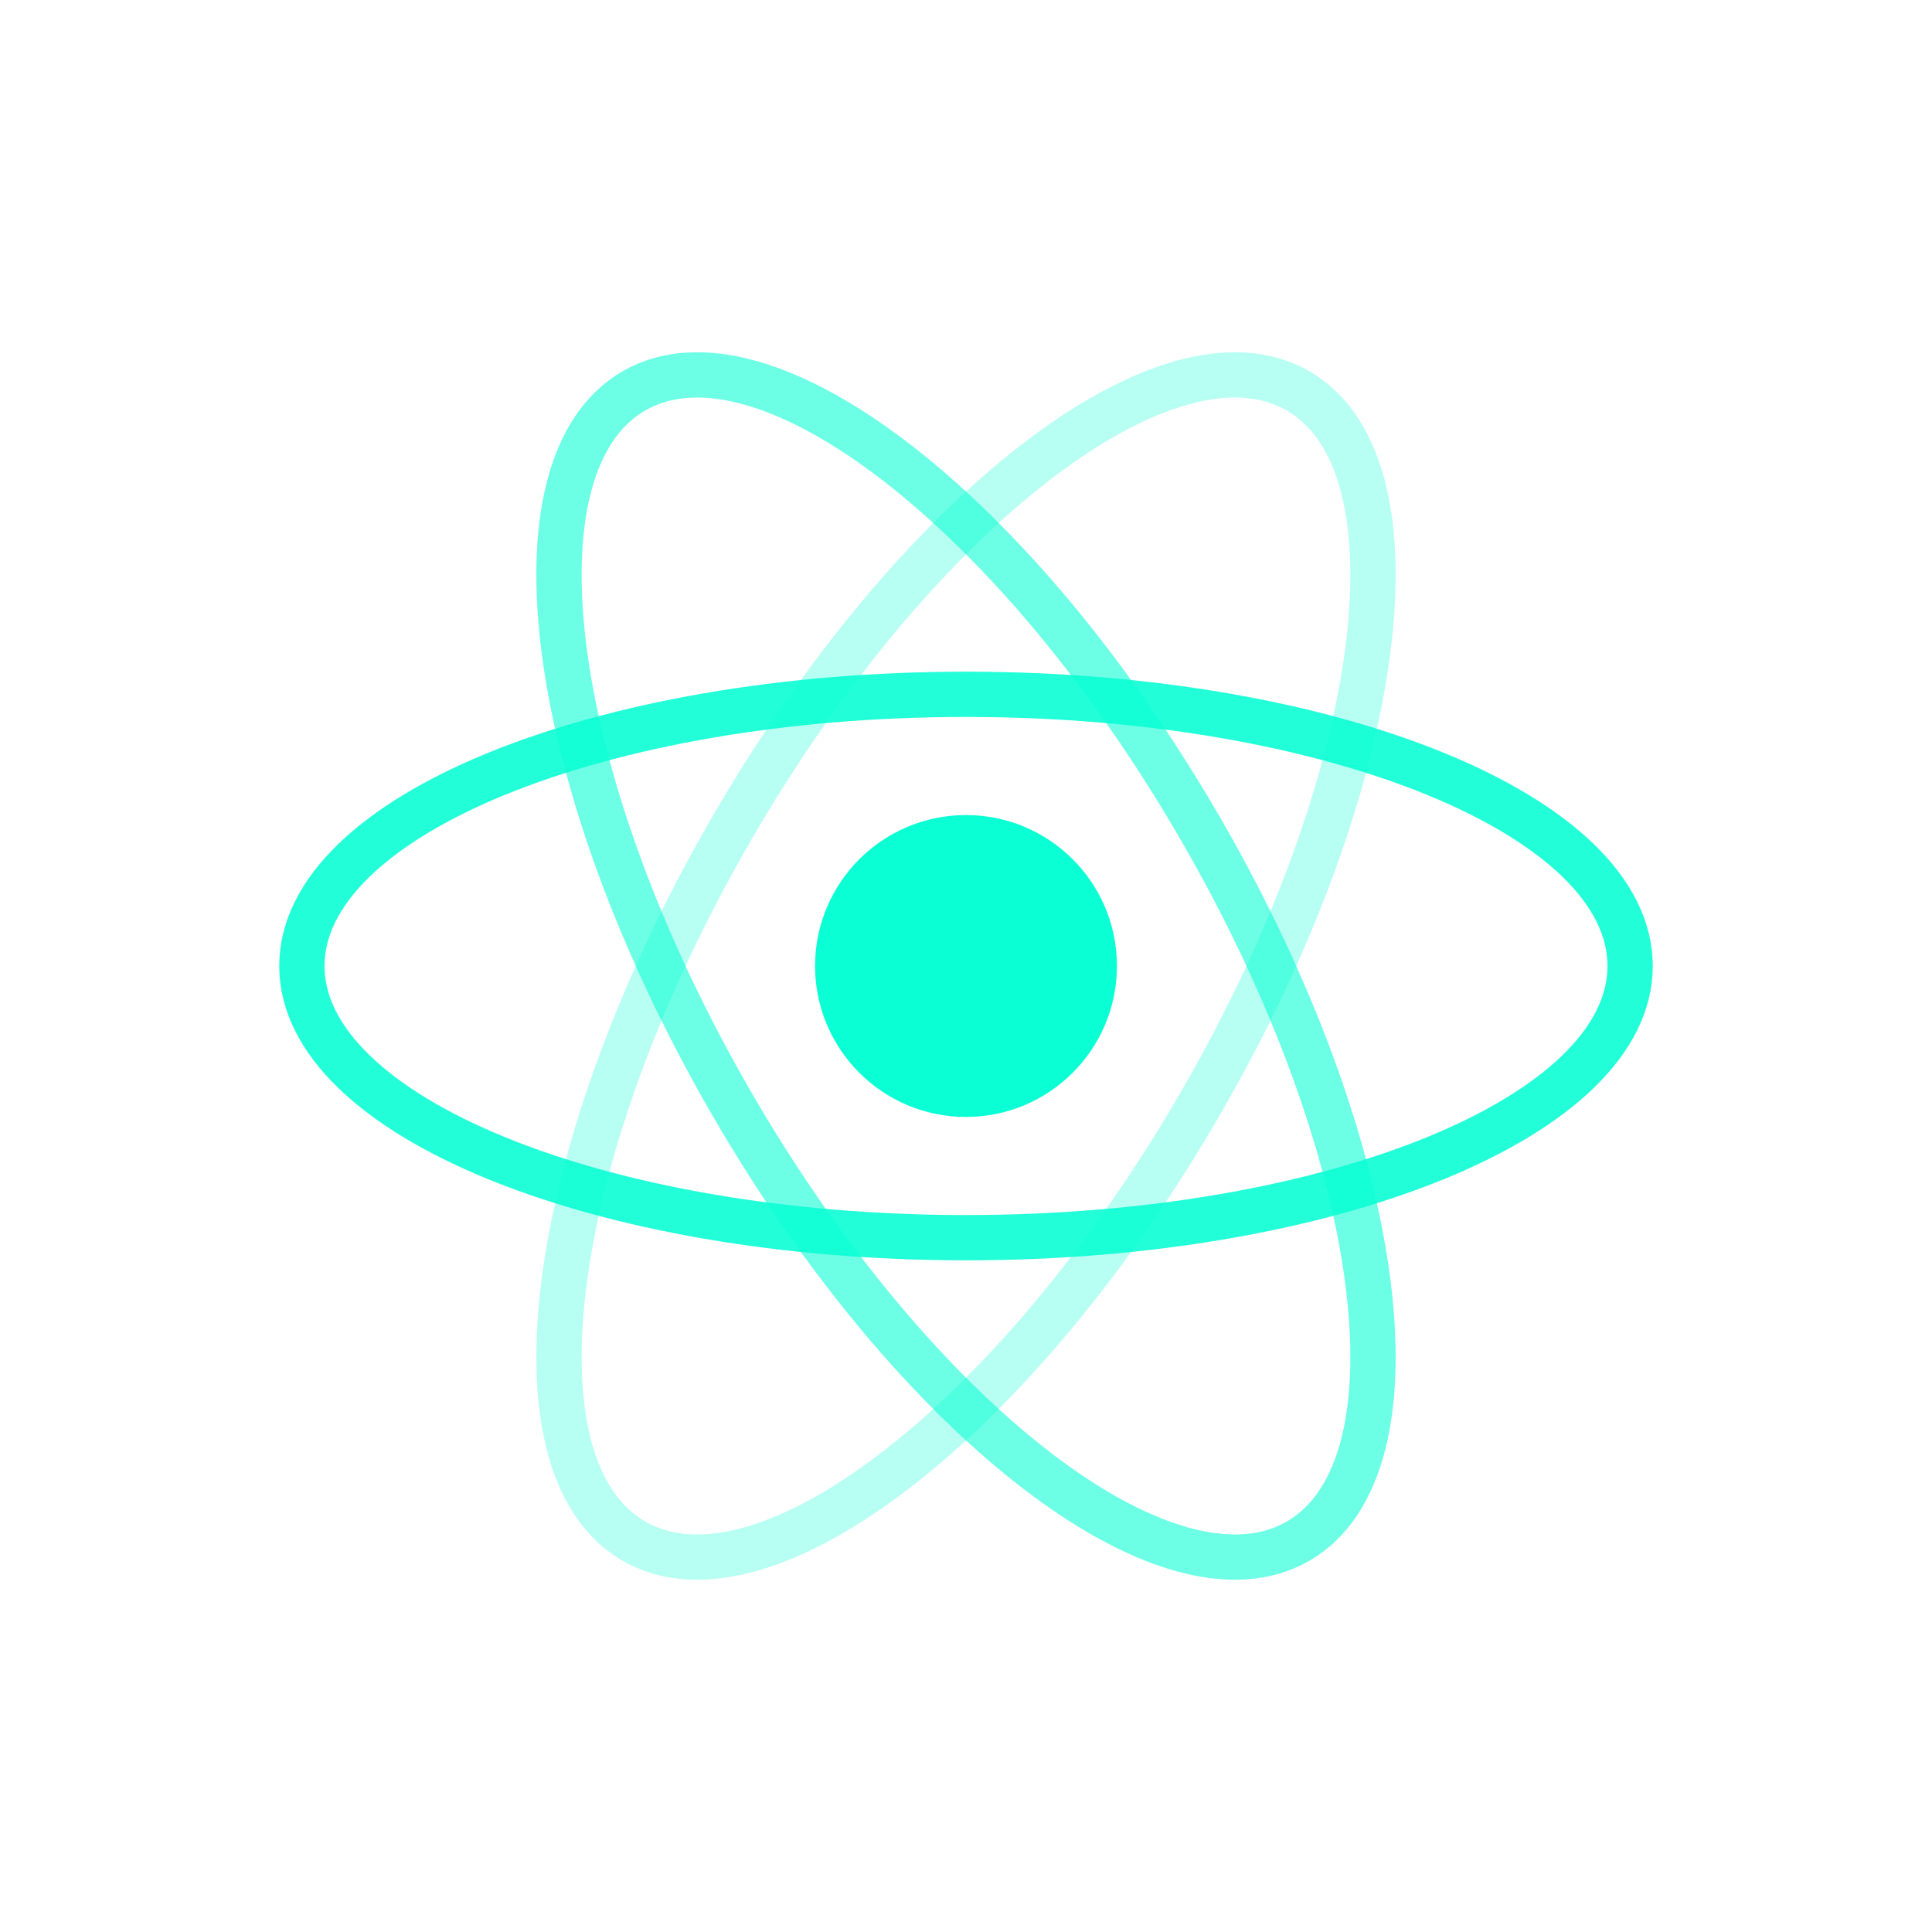
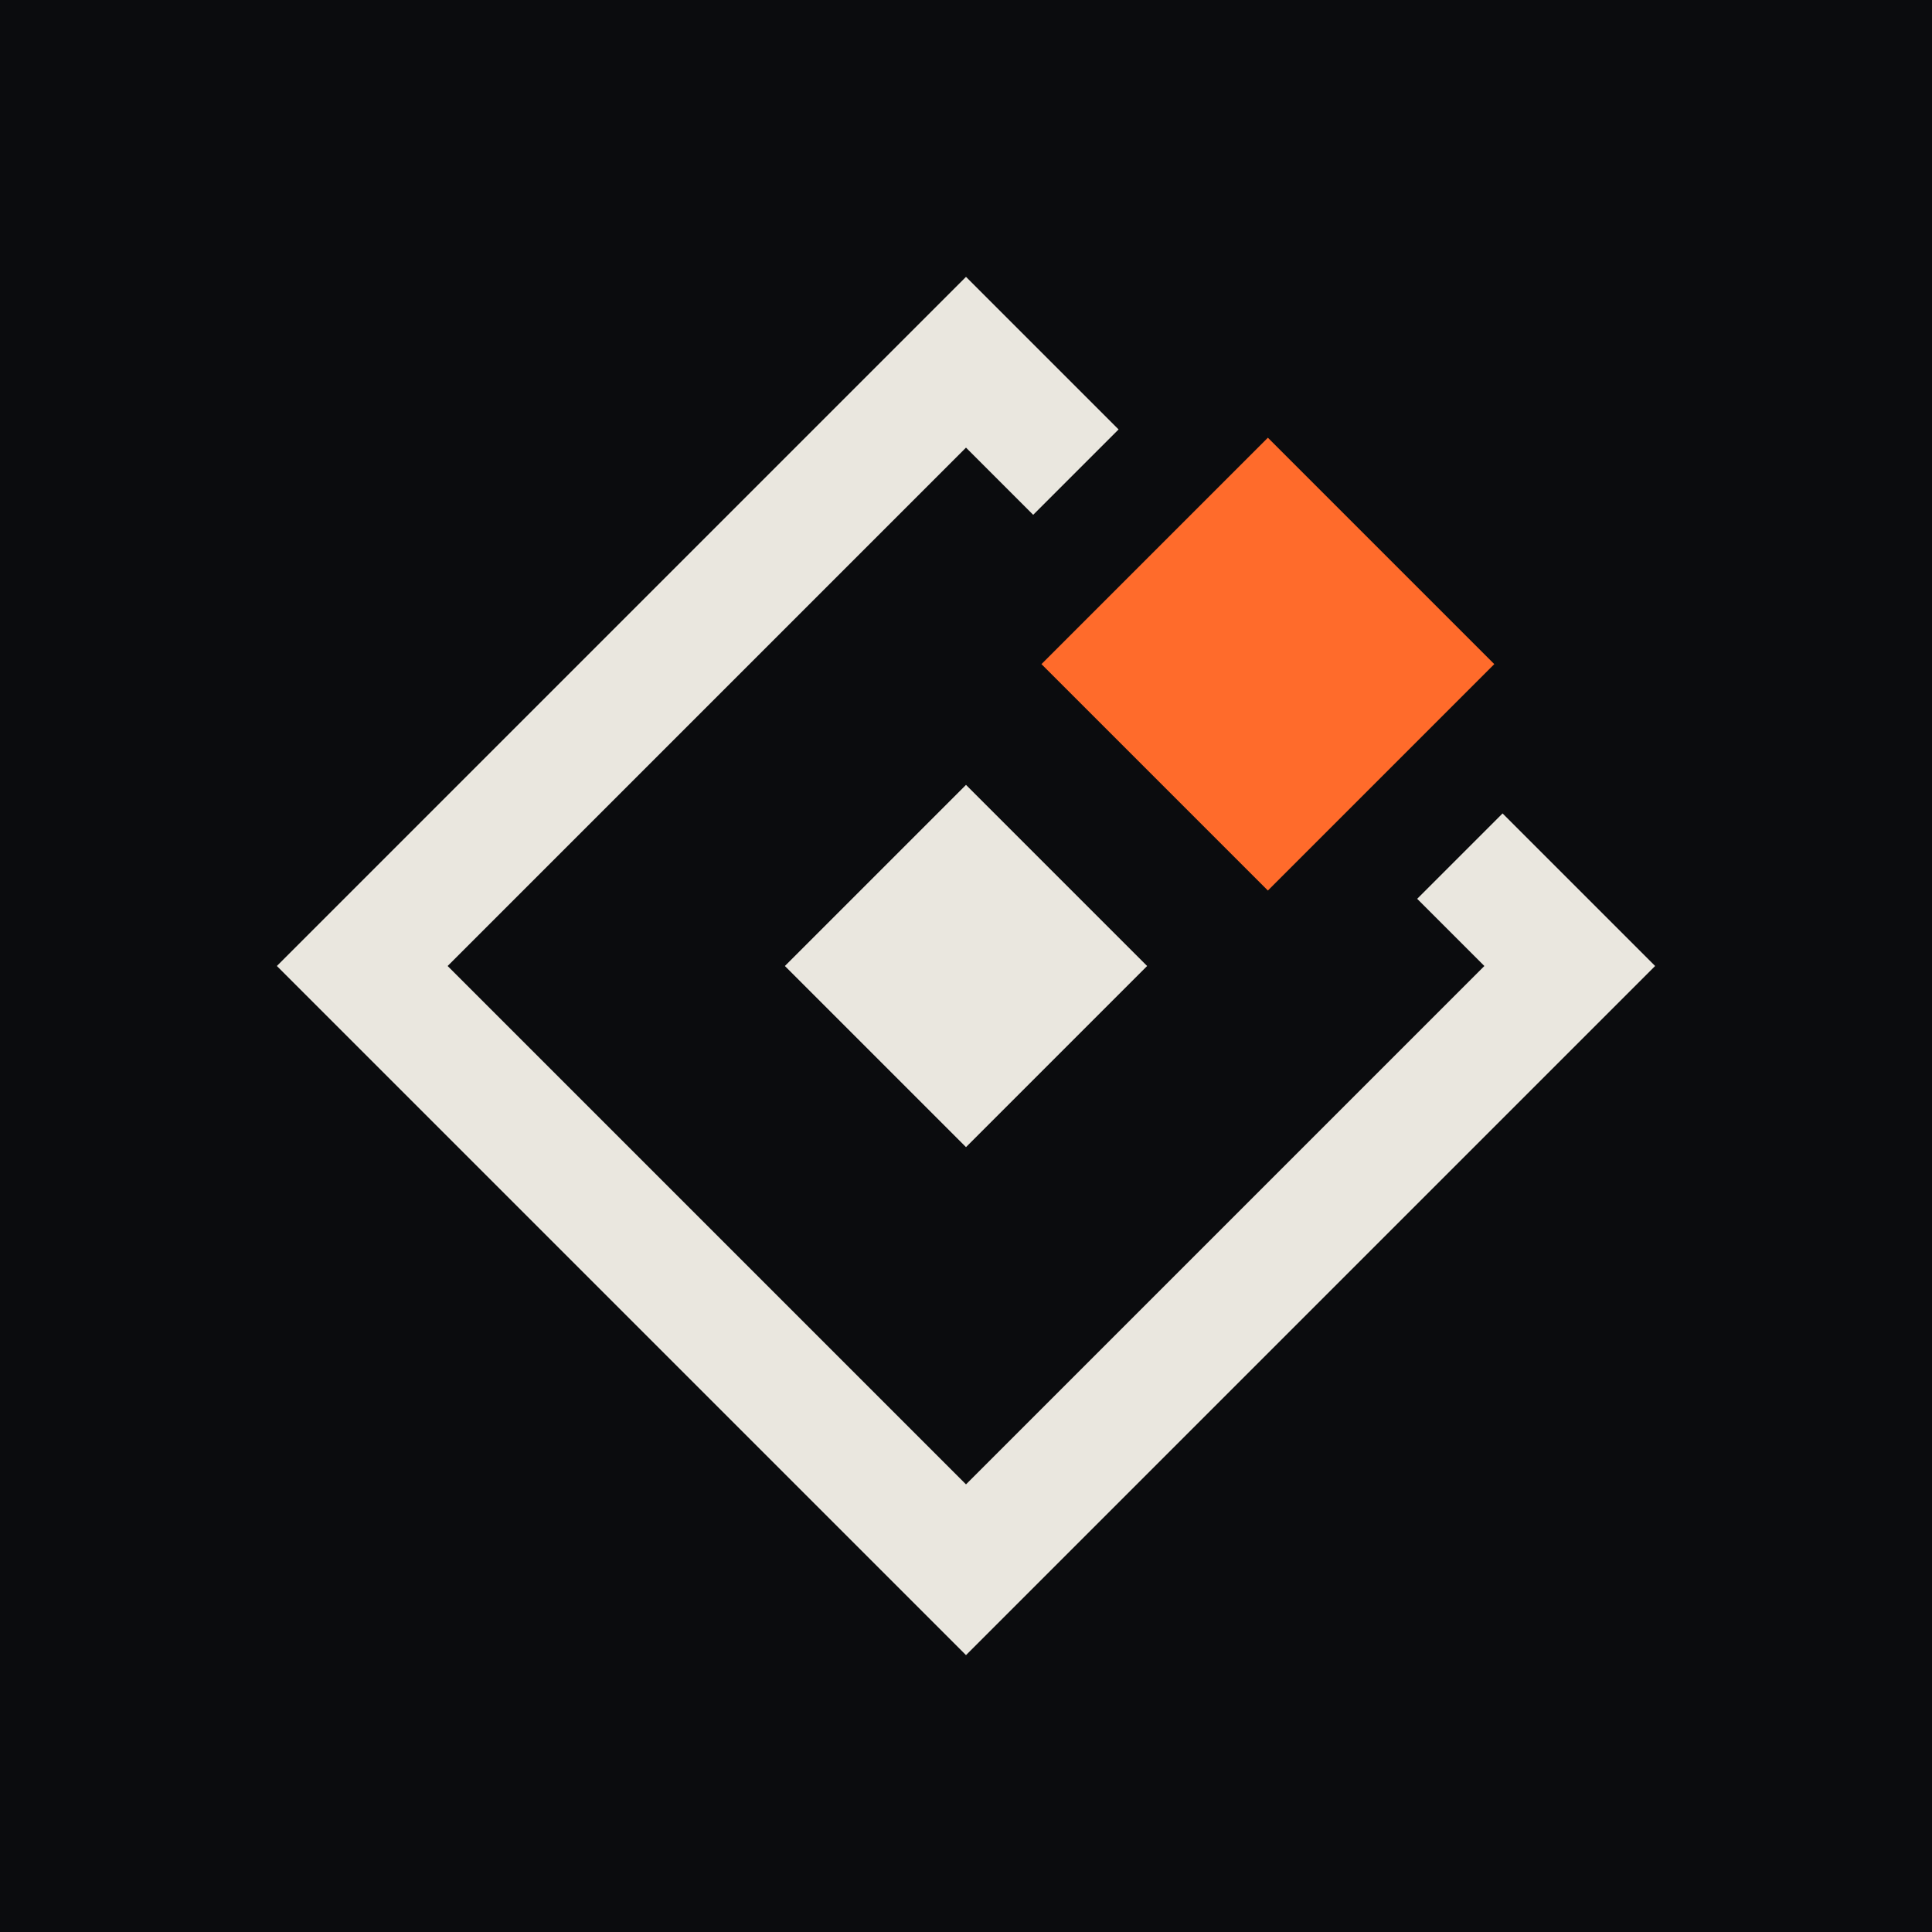
- <svg xmlns="http://www.w3.org/2000/svg" viewBox="0 0 64 64" fill="none">
-   <circle cx="32" cy="32" r="5" fill="#0AFFD4" />
-   <ellipse cx="32" cy="32" rx="22" ry="9" stroke="#0AFFD4" stroke-width="1.5" opacity="0.9" />
-   <ellipse cx="32" cy="32" rx="22" ry="9" stroke="#0AFFD4" stroke-width="1.5" opacity="0.6" transform="rotate(60 32 32)" />
-   <ellipse cx="32" cy="32" rx="22" ry="9" stroke="#0AFFD4" stroke-width="1.5" opacity="0.3" transform="rotate(-60 32 32)" />
+ <svg xmlns="http://www.w3.org/2000/svg" viewBox="0 0 64 64" width="64" height="64" fill="none">
+   <rect width="64" height="64" fill="#0B0C0E" />
+   <path d="M48.36 28.36L52 32L32 52L12 32L32 12L35.64 15.64" stroke="#EAE7DF" stroke-width="4" stroke-linejoin="miter" />
+   <path d="M32 26L38 32L32 38L26 32Z" fill="#EAE7DF" />
+   <path d="M42 14.5L49.5 22L42 29.5L34.5 22Z" fill="#FF6B2B" />
</svg>
